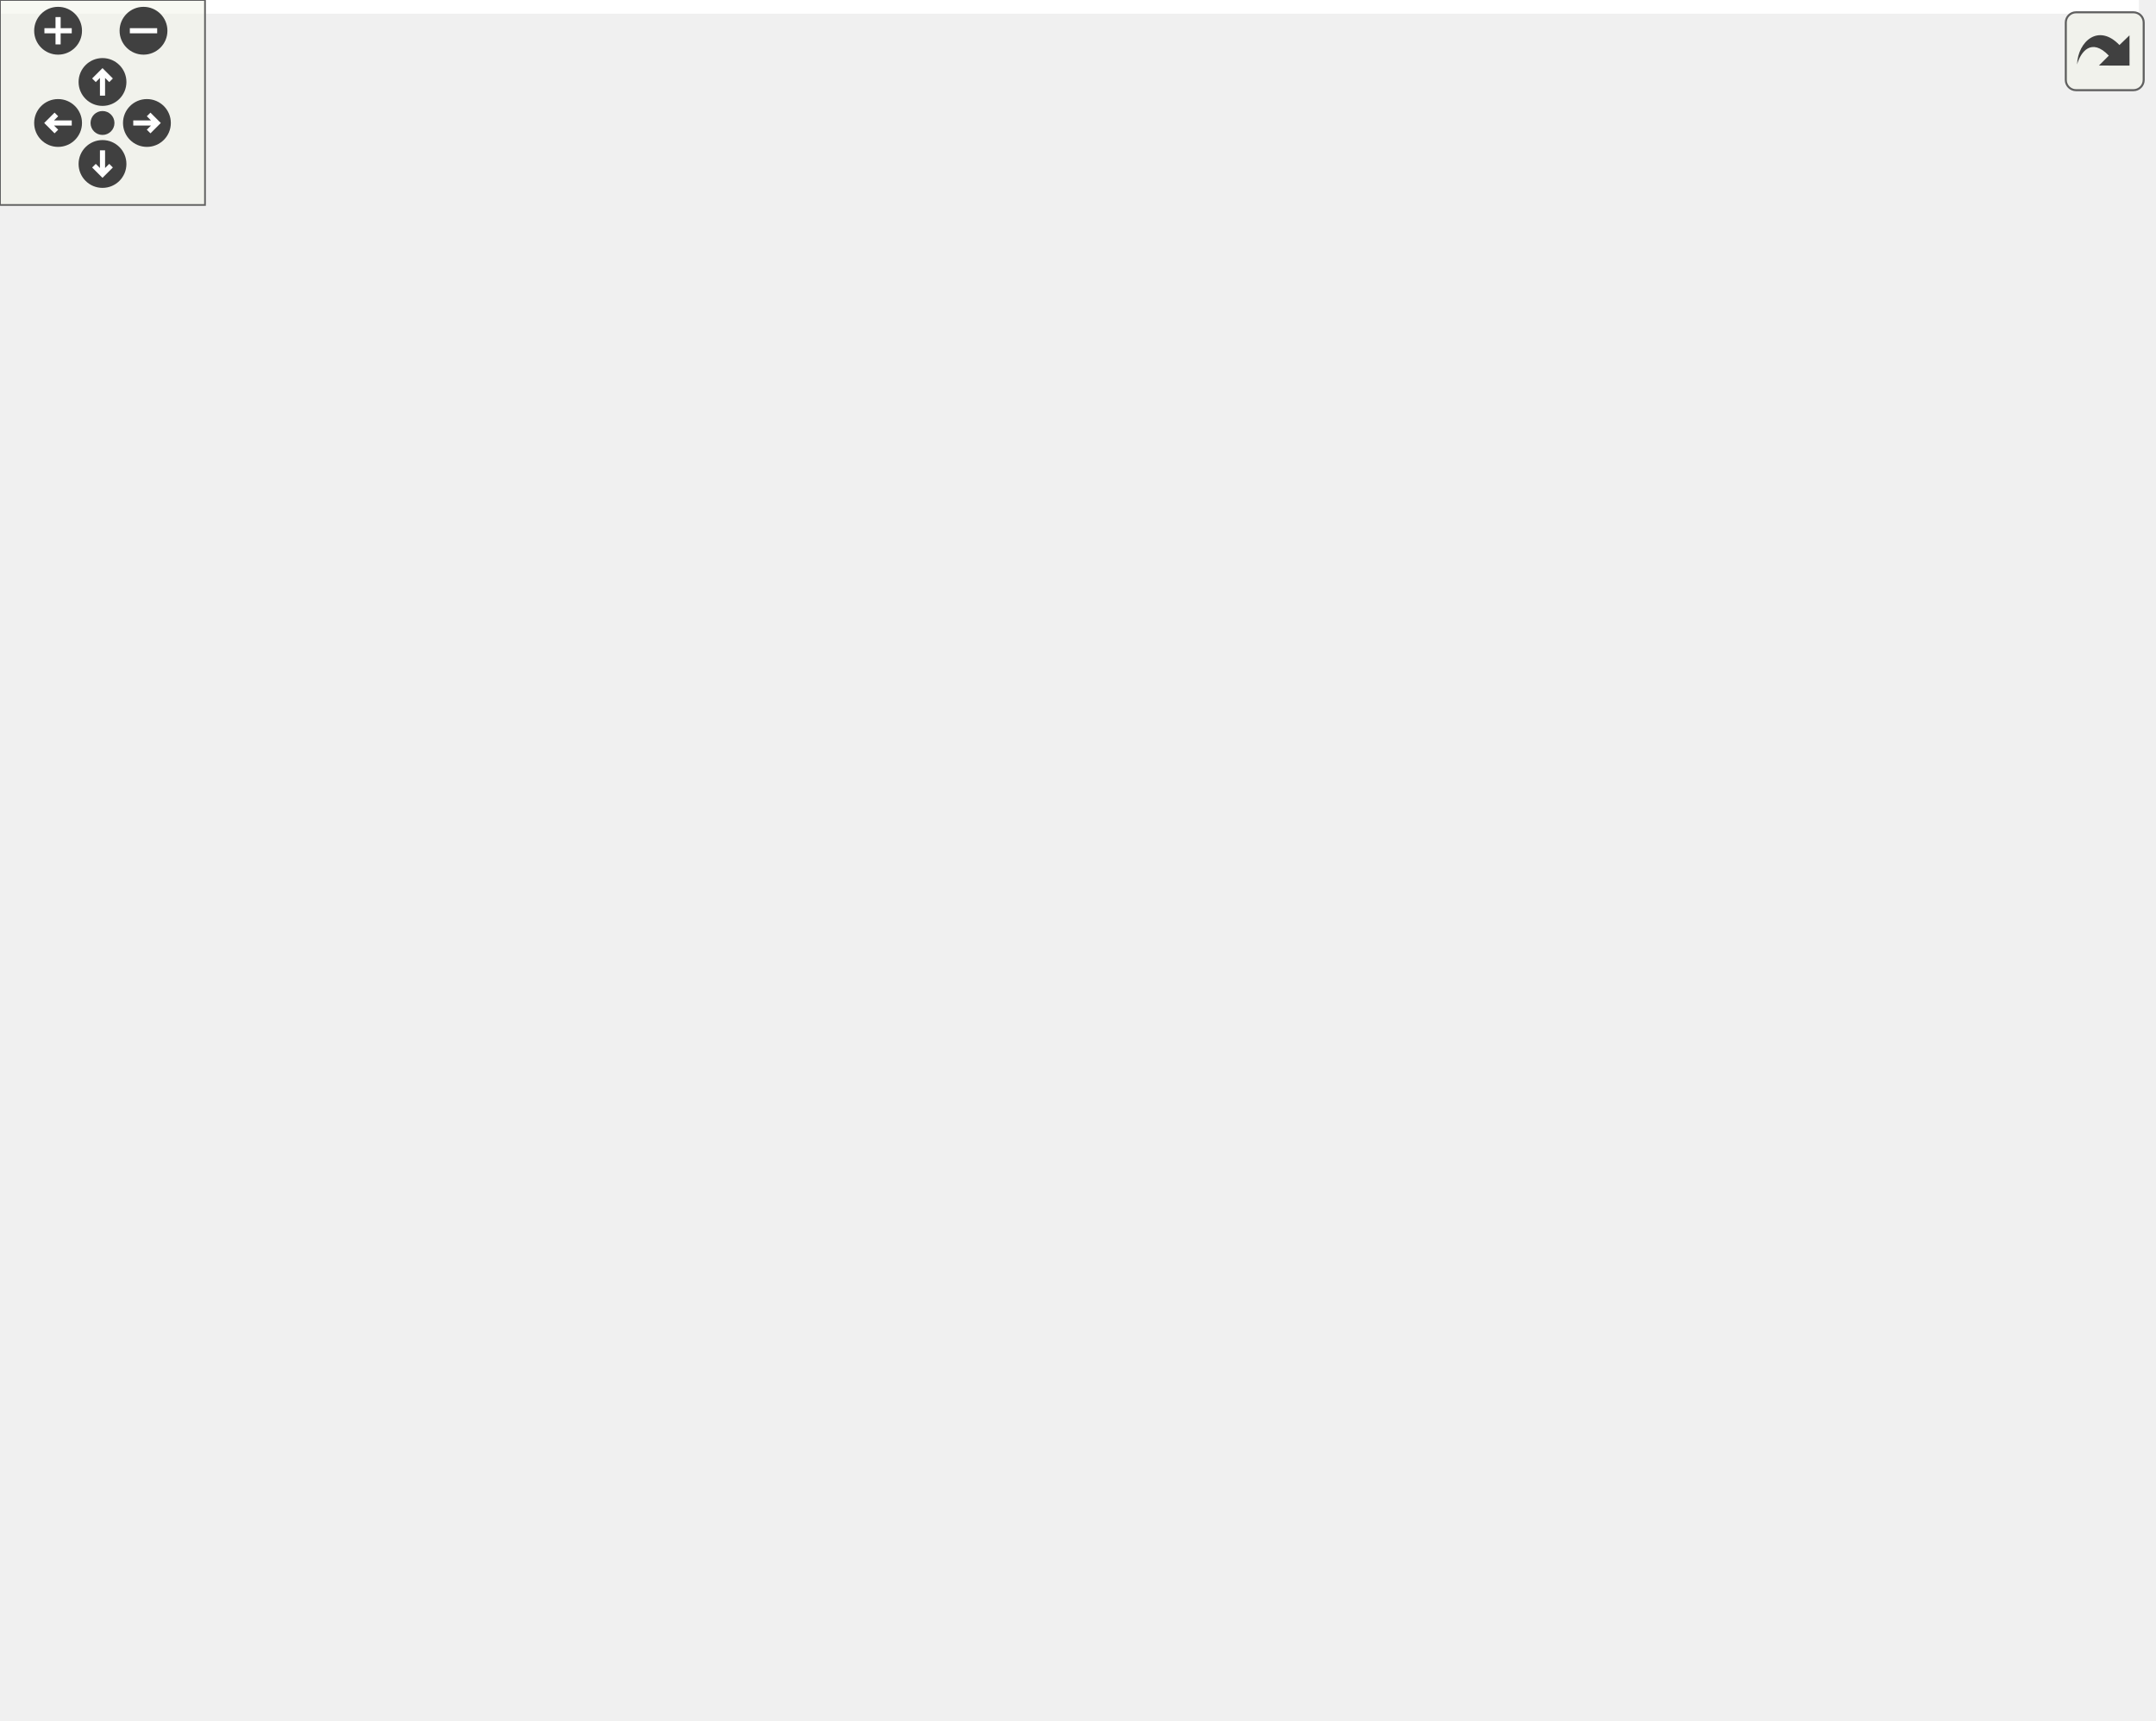
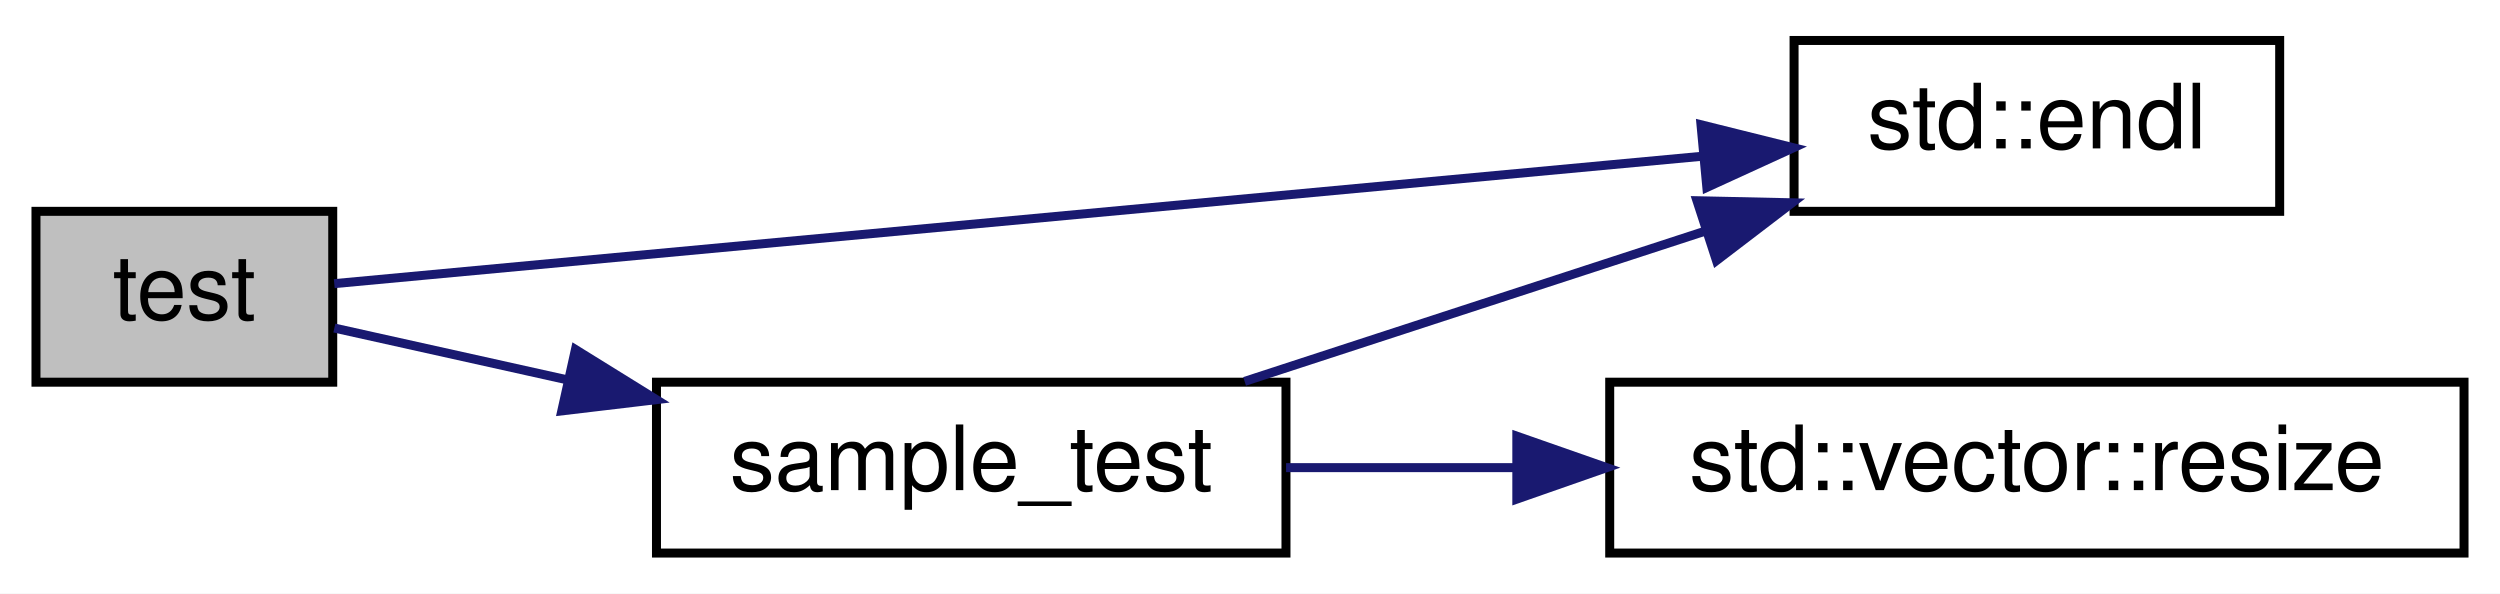
- <svg xmlns="http://www.w3.org/2000/svg" xmlns:xlink="http://www.w3.org/1999/xlink" id="main" version="1.1" xml:space="preserve">
-   <style type="text/css">
- .edge:hover path { stroke: red; }
- .edge:hover polygon { stroke: red; fill: red; }
- </style>
-   <defs>
-     <circle id="rim" cx="0" cy="0" r="7" />
-     <circle id="rim2" cx="0" cy="0" r="3.5" />
-     <g id="zoomPlus">
-       <use xlink:href="#rim" fill="#404040">
-         <set attributeName="fill" to="#808080" begin="zoomplus.mouseover" end="zoomplus.mouseout" />
-       </use>
-       <path d="M-4,0h8M0,-4v8" fill="none" stroke="white" stroke-width="1.5" pointer-events="none" />
-     </g>
-     <g id="zoomMin">
-       <use xlink:href="#rim" fill="#404040">
-         <set attributeName="fill" to="#808080" begin="zoomminus.mouseover" end="zoomminus.mouseout" />
-       </use>
-       <path d="M-4,0h8" fill="none" stroke="white" stroke-width="1.5" pointer-events="none" />
-     </g>
-     <g id="dirArrow">
-       <path fill="none" stroke="white" stroke-width="1.5" d="M0,-3.0v7 M-2.5,-0.5L0,-3.0L2.5,-0.5" />
-     </g>
-     <g id="resetDef">
-       <use xlink:href="#rim2" fill="#404040">
-         <set attributeName="fill" to="#808080" begin="reset.mouseover" end="reset.mouseout" />
-       </use>
-     </g>
-   </defs>
-   <svg id="graph" class="graph">
-     <g id="viewport">
-       <polygon fill="white" stroke="transparent" points="-4,4 -4,-443 626,-443 626,4 -4,4" />
-       <g id="node1" class="node">
-         <g id="a_node1">
-           <a xlink:title="Self-test implementation.">
-             <polygon fill="#bfbfbf" stroke="black" points="0,-225.5 0,-244.5 33,-244.5 33,-225.5 0,-225.5" />
-             <text text-anchor="middle" x="16.5" y="-232.5" font-family="Helvetica,sans-Serif" font-size="10.00">test</text>
-           </a>
-         </g>
-       </g>
-       <g id="node2" class="node">
-         <g id="a_node2">
-           <a xlink:href="../../dc/d97/classprobability_1_1geometric__distribution.html#a7362f7161d86cd025888e55158033088" target="_top" xlink:title="The cumulative distribution function.">
-             <polygon fill="white" stroke="black" points="242,-397.5 242,-438.5 366,-438.5 366,-397.5 242,-397.5" />
-             <text text-anchor="start" x="250" y="-426.5" font-family="Helvetica,sans-Serif" font-size="10.00">probability::geometric</text>
-             <text text-anchor="start" x="250" y="-415.5" font-family="Helvetica,sans-Serif" font-size="10.00">_distribution::cumulative</text>
-             <text text-anchor="middle" x="304" y="-404.5" font-family="Helvetica,sans-Serif" font-size="10.00">_distribution</text>
-           </a>
-         </g>
-       </g>
-       <g id="edge1" class="edge">
-         <path fill="none" stroke="midnightblue" d="M17.07,-244.56C16.35,-273.74 18.58,-362.06 69,-402 114.16,-437.78 180.89,-438.89 231.55,-432.73" />
-         <polygon fill="midnightblue" stroke="midnightblue" points="232.33,-436.16 241.78,-431.37 231.4,-429.22 232.33,-436.16" />
-       </g>
-       <g id="node4" class="node">
-         <g id="a_node4">
-           <a target="_blank" xlink:href="http://en.cppreference.com/w/cpp/io/manip/endl.html#" xlink:title=" ">
-             <polygon fill="white" stroke="black" points="277,-225.5 277,-244.5 331,-244.5 331,-225.5 277,-225.5" />
-             <text text-anchor="middle" x="304" y="-232.5" font-family="Helvetica,sans-Serif" font-size="10.00">std::endl</text>
-           </a>
-         </g>
-       </g>
-       <g id="edge3" class="edge">
-         <path fill="none" stroke="midnightblue" d="M33.26,-235C77.46,-235 203.5,-235 266.38,-235" />
-         <polygon fill="midnightblue" stroke="midnightblue" points="266.64,-238.5 276.64,-235 266.64,-231.5 266.64,-238.5" />
-       </g>
-       <g id="node5" class="node">
-         <g id="a_node5">
-           <a xlink:href="../../dc/d97/classprobability_1_1geometric__distribution.html#af098d2ba2ae150ef158790b34d20183c" target="_top" xlink:title="The expected value of a geometrically distributed random variable X.">
-             <polygon fill="white" stroke="black" points="231,-176 231,-206 377,-206 377,-176 231,-176" />
-             <text text-anchor="start" x="239" y="-194" font-family="Helvetica,sans-Serif" font-size="10.00">probability::geometric</text>
-             <text text-anchor="middle" x="304" y="-183" font-family="Helvetica,sans-Serif" font-size="10.00">_distribution::expected_value</text>
-           </a>
-         </g>
-       </g>
-       <g id="edge4" class="edge">
-         <path fill="none" stroke="midnightblue" d="M33.26,-232.57C68.39,-227.16 155.24,-213.77 220.97,-203.64" />
-         <polygon fill="midnightblue" stroke="midnightblue" points="221.57,-207.09 230.92,-202.11 220.5,-200.17 221.57,-207.09" />
-       </g>
-       <g id="node6" class="node">
-         <g id="a_node6">
-           <a xlink:href="../../dc/d97/classprobability_1_1geometric__distribution.html#afe8e3cec3f9ec89b697e674d1a4453cd" target="_top" xlink:title="The inverse cumulative distribution function.">
-             <polygon fill="white" stroke="black" points="413,-214.5 413,-255.5 537,-255.5 537,-214.5 413,-214.5" />
-             <text text-anchor="start" x="421" y="-243.5" font-family="Helvetica,sans-Serif" font-size="10.00">probability::geometric</text>
-             <text text-anchor="start" x="421" y="-232.5" font-family="Helvetica,sans-Serif" font-size="10.00">_distribution::inverse</text>
-             <text text-anchor="middle" x="475" y="-221.5" font-family="Helvetica,sans-Serif" font-size="10.00">_cumulative_distribution</text>
-           </a>
-         </g>
-       </g>
-       <g id="edge5" class="edge">
-         <path fill="none" stroke="midnightblue" d="M33.07,-240.26C43.19,-243.42 56.72,-247.17 69,-249 204.41,-269.21 240.73,-267.22 377,-254 385.41,-253.18 394.17,-251.98 402.84,-250.57" />
-         <polygon fill="midnightblue" stroke="midnightblue" points="403.69,-253.97 412.95,-248.82 402.5,-247.07 403.69,-253.97" />
-       </g>
-       <g id="node8" class="node">
-         <g id="a_node8">
-           <a xlink:href="../../dc/d97/classprobability_1_1geometric__distribution.html#ae8bc1cc59c743547b5af20308e8610d2" target="_top" xlink:title="The probability density function.">
-             <polygon fill="white" stroke="black" points="71,-301.5 71,-342.5 193,-342.5 193,-301.5 71,-301.5" />
-             <text text-anchor="start" x="79" y="-330.5" font-family="Helvetica,sans-Serif" font-size="10.00">probability::geometric</text>
-             <text text-anchor="start" x="79" y="-319.5" font-family="Helvetica,sans-Serif" font-size="10.00">_distribution::probability</text>
-             <text text-anchor="middle" x="132" y="-308.5" font-family="Helvetica,sans-Serif" font-size="10.00">_density</text>
-           </a>
-         </g>
-       </g>
-       <g id="edge7" class="edge">
-         <path fill="none" stroke="midnightblue" d="M25.56,-244.62C35.16,-255.7 52.03,-274.05 69,-287 73.07,-290.11 77.45,-293.13 81.93,-296" />
-         <polygon fill="midnightblue" stroke="midnightblue" points="80.26,-299.09 90.61,-301.35 83.93,-293.13 80.26,-299.09" />
-       </g>
-       <g id="node9" class="node">
-         <g id="a_node9">
-           <a xlink:href="../../dc/d97/classprobability_1_1geometric__distribution.html#a1af016f6437abfd09cb4099ea539e31b" target="_top" xlink:title="This function computes the probability to have success in a given range of tries.">
-             <polygon fill="white" stroke="black" points="69,-362 69,-392 195,-392 195,-362 69,-362" />
-             <text text-anchor="start" x="77" y="-380" font-family="Helvetica,sans-Serif" font-size="10.00">probability::geometric</text>
-             <text text-anchor="middle" x="132" y="-369" font-family="Helvetica,sans-Serif" font-size="10.00">_distribution::range_tries</text>
-           </a>
-         </g>
-       </g>
-       <g id="edge9" class="edge">
-         <path fill="none" stroke="midnightblue" d="M19.17,-244.58C23.49,-266.53 36.97,-320.96 69,-352 70.63,-353.58 72.36,-355.06 74.19,-356.45" />
-         <polygon fill="midnightblue" stroke="midnightblue" points="72.36,-359.43 82.64,-361.99 76.2,-353.58 72.36,-359.43" />
-       </g>
-       <g id="node11" class="node">
-         <g id="a_node11">
-           <a xlink:href="../../de/d72/geometric__dist_8cpp.html#a42df31ad2e41741e2b8ac4c3d1e900a0" target="_top" xlink:title="Tests the sampling method of the geometric distribution.">
-             <polygon fill="white" stroke="black" points="97,-137.5 97,-156.5 167,-156.5 167,-137.5 97,-137.5" />
-             <text text-anchor="middle" x="132" y="-144.5" font-family="Helvetica,sans-Serif" font-size="10.00">sample_test</text>
-           </a>
-         </g>
-       </g>
-       <g id="edge12" class="edge">
-         <path fill="none" stroke="midnightblue" d="M25.05,-225.13C34.43,-213.34 51.35,-193.52 69,-180 78.41,-172.79 89.62,-166.3 99.9,-161.01" />
-         <polygon fill="midnightblue" stroke="midnightblue" points="101.59,-164.09 109,-156.52 98.49,-157.81 101.59,-164.09" />
-       </g>
-       <g id="node15" class="node">
-         <g id="a_node15">
-           <a xlink:href="../../dc/d97/classprobability_1_1geometric__distribution.html#af466b4e51c24c3d71ac11d1a957411d4" target="_top" xlink:title="The variance of a geometrically distributed random variable X.">
-             <polygon fill="white" stroke="black" points="247,-39 247,-69 361,-69 361,-39 247,-39" />
-             <text text-anchor="start" x="255" y="-57" font-family="Helvetica,sans-Serif" font-size="10.00">probability::geometric</text>
-             <text text-anchor="middle" x="304" y="-46" font-family="Helvetica,sans-Serif" font-size="10.00">_distribution::variance</text>
-           </a>
-         </g>
-       </g>
-       <g id="edge23" class="edge">
-         <path fill="none" stroke="midnightblue" d="M19.41,-225.45C24.08,-204.62 38,-154.87 69,-128 75.79,-122.11 175.25,-91.85 242.3,-71.89" />
-         <polygon fill="midnightblue" stroke="midnightblue" points="243.35,-75.23 251.94,-69.03 241.35,-68.52 243.35,-75.23" />
-       </g>
-       <g id="node16" class="node">
-         <g id="a_node16">
-           <a xlink:href="../../dc/d97/classprobability_1_1geometric__distribution.html#a391bfed7957656bd294f53928a3bdbbb" target="_top" xlink:title="The standard deviation of a geometrically distributed random variable X.">
-             <polygon fill="white" stroke="black" points="74.5,-33.5 74.5,-74.5 189.5,-74.5 189.5,-33.5 74.5,-33.5" />
-             <text text-anchor="start" x="82.5" y="-62.5" font-family="Helvetica,sans-Serif" font-size="10.00">probability::geometric</text>
-             <text text-anchor="start" x="82.5" y="-51.5" font-family="Helvetica,sans-Serif" font-size="10.00">_distribution::standard</text>
-             <text text-anchor="middle" x="132" y="-40.5" font-family="Helvetica,sans-Serif" font-size="10.00">_deviation</text>
-           </a>
-         </g>
-       </g>
-       <g id="edge20" class="edge">
-         <path fill="none" stroke="midnightblue" d="M18.95,-225.15C22.98,-200.73 36.21,-136.43 69,-95 73.05,-89.89 77.91,-85.19 83.11,-80.96" />
-         <polygon fill="midnightblue" stroke="midnightblue" points="85.59,-83.47 91.5,-74.68 81.4,-77.87 85.59,-83.47" />
-       </g>
-       <g id="node3" class="node">
-         <g id="a_node3">
-           <a target="_blank" xlink:href="http://en.cppreference.com/w/cpp/numeric/math/pow.html#" xlink:title=" ">
-             <polygon fill="white" stroke="black" points="448,-363.5 448,-382.5 502,-382.5 502,-363.5 448,-363.5" />
-             <text text-anchor="middle" x="475" y="-370.5" font-family="Helvetica,sans-Serif" font-size="10.00">std::pow</text>
-           </a>
-         </g>
-       </g>
-       <g id="edge2" class="edge">
-         <path fill="none" stroke="midnightblue" d="M366.01,-401.75C390.23,-395.31 417.23,-388.12 438.18,-382.54" />
-         <polygon fill="midnightblue" stroke="midnightblue" points="439.18,-385.89 447.94,-379.94 437.38,-379.13 439.18,-385.89" />
-       </g>
-       <g id="node7" class="node">
-         <g id="a_node7">
-           <a target="_blank" xlink:href="http://en.cppreference.com/w/cpp/numeric/math/log.html#" xlink:title=" ">
-             <polygon fill="white" stroke="black" points="573,-225.5 573,-244.5 622,-244.5 622,-225.5 573,-225.5" />
-             <text text-anchor="middle" x="597.5" y="-232.5" font-family="Helvetica,sans-Serif" font-size="10.00">std::log</text>
-           </a>
-         </g>
-       </g>
-       <g id="edge6" class="edge">
-         <path fill="none" stroke="midnightblue" d="M537.31,-235C546.02,-235 554.71,-235 562.63,-235" />
-         <polygon fill="midnightblue" stroke="midnightblue" points="562.9,-238.5 572.9,-235 562.9,-231.5 562.9,-238.5" />
-       </g>
-       <g id="edge8" class="edge">
-         <path fill="none" stroke="midnightblue" d="M193.45,-326.93C243,-331.45 314.84,-339.1 377,-350 397.33,-353.56 419.77,-358.8 437.94,-363.37" />
-         <polygon fill="midnightblue" stroke="midnightblue" points="437.27,-366.82 447.83,-365.9 439.01,-360.03 437.27,-366.82" />
-       </g>
-       <g id="edge10" class="edge">
-         <path fill="none" stroke="midnightblue" d="M195.34,-392.03C207.18,-394.89 219.66,-397.9 231.76,-400.82" />
-         <polygon fill="midnightblue" stroke="midnightblue" points="231.26,-404.3 241.81,-403.24 232.91,-397.49 231.26,-404.3" />
-       </g>
-       <g id="node10" class="node">
-         <g id="a_node10">
-           <a target="_blank" xlink:href="http://en.cppreference.com/w/cpp/types/numeric_limits/max.html#" xlink:title=" ">
-             <polygon fill="white" stroke="black" points="242,-359.5 242,-378.5 366,-378.5 366,-359.5 242,-359.5" />
-             <text text-anchor="middle" x="304" y="-366.5" font-family="Helvetica,sans-Serif" font-size="10.00">std::numeric_limits::max</text>
-           </a>
-         </g>
-       </g>
-       <g id="edge11" class="edge">
-         <path fill="none" stroke="midnightblue" d="M195.34,-374.07C207.18,-373.51 219.66,-372.92 231.76,-372.35" />
-         <polygon fill="midnightblue" stroke="midnightblue" points="231.98,-375.85 241.81,-371.88 231.65,-368.85 231.98,-375.85" />
-       </g>
-       <g id="edge16" class="edge">
-         <path fill="none" stroke="midnightblue" d="M143.94,-156.71C161.23,-171.57 196.48,-199.93 231,-216 242.24,-221.23 255.16,-225.21 266.93,-228.14" />
-         <polygon fill="midnightblue" stroke="midnightblue" points="266.37,-231.6 276.9,-230.45 267.95,-224.79 266.37,-231.6" />
-       </g>
-       <g id="edge17" class="edge">
-         <path fill="none" stroke="midnightblue" d="M167.4,-155.9C186.84,-160.94 211.83,-167.4 235.06,-173.41" />
-         <polygon fill="midnightblue" stroke="midnightblue" points="234.32,-176.84 244.88,-175.96 236.07,-170.06 234.32,-176.84" />
-       </g>
-       <g id="node12" class="node">
-         <g id="a_node12">
-           <a xlink:href="../../dc/d97/classprobability_1_1geometric__distribution.html#a8a3ce0b03a692250c1a314eb85110316" target="_top" xlink:title="Generates a (discrete) sample according to the geometrical distribution.">
-             <polygon fill="white" stroke="black" points="236.5,-127 236.5,-157 371.5,-157 371.5,-127 236.5,-127" />
-             <text text-anchor="start" x="244.5" y="-145" font-family="Helvetica,sans-Serif" font-size="10.00">probability::geometric</text>
-             <text text-anchor="middle" x="304" y="-134" font-family="Helvetica,sans-Serif" font-size="10.00">_distribution::draw_sample</text>
-           </a>
-         </g>
-       </g>
-       <g id="edge13" class="edge">
-         <path fill="none" stroke="midnightblue" d="M167.4,-145.99C184.41,-145.49 205.67,-144.86 226.27,-144.26" />
-         <polygon fill="midnightblue" stroke="midnightblue" points="226.42,-147.75 236.31,-143.96 226.22,-140.76 226.42,-147.75" />
-       </g>
-       <g id="node14" class="node">
-         <g id="a_node14">
-           <a target="_blank" xlink:href="http://en.cppreference.com/w/cpp/container/vector/resize.html#" xlink:title=" ">
-             <polygon fill="white" stroke="black" points="256.5,-88.5 256.5,-107.5 351.5,-107.5 351.5,-88.5 256.5,-88.5" />
-             <text text-anchor="middle" x="304" y="-95.5" font-family="Helvetica,sans-Serif" font-size="10.00">std::vector::resize</text>
-           </a>
-         </g>
-       </g>
-       <g id="edge18" class="edge">
-         <path fill="none" stroke="midnightblue" d="M164.74,-137.46C183.9,-131.74 208.83,-124.36 231,-118 239.88,-115.45 249.4,-112.77 258.5,-110.23" />
-         <polygon fill="midnightblue" stroke="midnightblue" points="259.48,-113.6 268.18,-107.55 257.6,-106.85 259.48,-113.6" />
-       </g>
-       <g id="edge19" class="edge">
-         <path fill="none" stroke="midnightblue" d="M167.11,-137.38C176.65,-133.77 186.68,-129.03 195,-123 215.46,-108.17 210.28,-93.47 231,-79 233.71,-77.11 236.58,-75.34 239.55,-73.7" />
-         <polygon fill="midnightblue" stroke="midnightblue" points="241.31,-76.74 248.7,-69.15 238.19,-70.47 241.31,-76.74" />
-       </g>
-       <g id="edge15" class="edge">
-         <path fill="none" stroke="midnightblue" d="M354.18,-157.02C361.96,-159.98 369.81,-163.32 377,-167 399.34,-178.43 422.43,-194.41 440.47,-208.01" />
-         <polygon fill="midnightblue" stroke="midnightblue" points="438.83,-211.16 448.89,-214.47 443.08,-205.61 438.83,-211.16" />
-       </g>
-       <g id="node13" class="node">
-         <g id="a_node13">
-           <a xlink:href="../../d4/ded/namespaceprobability.html#a29f509e53d558dd9cb318048f2454d4b" target="_top" xlink:title="Returns a random number between [0,1].">
-             <polygon fill="white" stroke="black" points="421.5,-127 421.5,-157 528.5,-157 528.5,-127 421.5,-127" />
-             <text text-anchor="start" x="429.5" y="-145" font-family="Helvetica,sans-Serif" font-size="10.00">probability::generate</text>
-             <text text-anchor="middle" x="475" y="-134" font-family="Helvetica,sans-Serif" font-size="10.00">_uniform</text>
-           </a>
-         </g>
-       </g>
-       <g id="edge14" class="edge">
-         <path fill="none" stroke="midnightblue" d="M371.79,-142C384.82,-142 398.44,-142 411.34,-142" />
-         <polygon fill="midnightblue" stroke="midnightblue" points="411.49,-145.5 421.49,-142 411.49,-138.5 411.49,-145.5" />
-       </g>
-       <g id="edge22" class="edge">
-         <path fill="none" stroke="midnightblue" d="M189.61,-54C204.74,-54 221.23,-54 236.83,-54" />
-         <polygon fill="midnightblue" stroke="midnightblue" points="236.93,-57.5 246.93,-54 236.93,-50.5 236.93,-57.5" />
-       </g>
-       <g id="node17" class="node">
-         <g id="a_node17">
-           <a target="_blank" xlink:href="http://en.cppreference.com/w/cpp/numeric/math/sqrt.html#" xlink:title=" ">
-             <polygon fill="white" stroke="black" points="278,-0.5 278,-19.5 330,-19.5 330,-0.5 278,-0.5" />
-             <text text-anchor="middle" x="304" y="-7.5" font-family="Helvetica,sans-Serif" font-size="10.00">std::sqrt</text>
-           </a>
-         </g>
-       </g>
-       <g id="edge21" class="edge">
-         <path fill="none" stroke="midnightblue" d="M189.61,-39.35C215.57,-32.63 245.53,-24.87 268.13,-19.02" />
-         <polygon fill="midnightblue" stroke="midnightblue" points="269.15,-22.38 277.96,-16.48 267.4,-15.6 269.15,-22.38" />
+ <svg xmlns="http://www.w3.org/2000/svg" xmlns:xlink="http://www.w3.org/1999/xlink" width="278pt" height="66pt" viewBox="0.00 0.00 278.00 66.00">
+   <g id="graph0" class="graph" transform="scale(1 1) rotate(0) translate(4 62)">
+     <polygon fill="white" stroke="transparent" points="-4,4 -4,-62 274,-62 274,4 -4,4" />
+     <g id="node1" class="node">
+       <g id="a_node1">
+         <a xlink:title="Self-test implementation.">
+           <polygon fill="#bfbfbf" stroke="black" points="0,-19.5 0,-38.5 33,-38.5 33,-19.5 0,-19.5" />
+           <text text-anchor="middle" x="16.5" y="-26.5" font-family="Helvetica,sans-Serif" font-size="10.00">test</text>
+         </a>
      </g>
    </g>
-   </svg>
-   <g id="navigator" transform="translate(0 0)" fill="#404254">
-     <rect fill="#f2f5e9" fill-opacity="0.5" stroke="#606060" stroke-width=".5" x="0" y="0" width="60" height="60" />
-     <use id="zoomplus" xlink:href="#zoomPlus" x="17" y="9" />
-     <use id="zoomminus" xlink:href="#zoomMin" x="42" y="9" />
-     <use id="reset" xlink:href="#resetDef" x="30" y="36" />
-     <g id="arrowUp" xlink:href="#dirArrow" transform="translate(30 24)">
-       <use xlink:href="#rim" fill="#404040">
-         <set attributeName="fill" to="#808080" begin="arrowUp.mouseover" end="arrowUp.mouseout" />
-       </use>
-       <path fill="none" stroke="white" stroke-width="1.5" d="M0,-3.0v7 M-2.5,-0.5L0,-3.0L2.5,-0.5" />
+     <g id="node2" class="node">
+       <g id="a_node2">
+         <a target="_blank" xlink:href="http://en.cppreference.com/w/cpp/io/manip/endl.html#" xlink:title=" ">
+           <polygon fill="white" stroke="black" points="195.5,-38.5 195.5,-57.5 249.5,-57.5 249.5,-38.5 195.5,-38.5" />
+           <text text-anchor="middle" x="222.5" y="-45.5" font-family="Helvetica,sans-Serif" font-size="10.00">std::endl</text>
+         </a>
+       </g>
    </g>
-     <g id="arrowRight" xlink:href="#dirArrow" transform="rotate(90) translate(36 -43)">
-       <use xlink:href="#rim" fill="#404040">
-         <set attributeName="fill" to="#808080" begin="arrowRight.mouseover" end="arrowRight.mouseout" />
-       </use>
-       <path fill="none" stroke="white" stroke-width="1.5" d="M0,-3.0v7 M-2.5,-0.5L0,-3.0L2.5,-0.5" />
+     <g id="edge1" class="edge">
+       <path fill="none" stroke="midnightblue" d="M33.17,-30.46C65.47,-33.47 140.21,-40.43 185.22,-44.62" />
+       <polygon fill="midnightblue" stroke="midnightblue" points="185.15,-48.13 195.43,-45.57 185.8,-41.16 185.15,-48.13" />
    </g>
-     <g id="arrowDown" xlink:href="#dirArrow" transform="rotate(180) translate(-30 -48)">
-       <use xlink:href="#rim" fill="#404040">
-         <set attributeName="fill" to="#808080" begin="arrowDown.mouseover" end="arrowDown.mouseout" />
-       </use>
-       <path fill="none" stroke="white" stroke-width="1.5" d="M0,-3.0v7 M-2.5,-0.5L0,-3.0L2.5,-0.5" />
+     <g id="node3" class="node">
+       <g id="a_node3">
+         <a xlink:href="../../de/d72/geometric__dist_8cpp.html#acecd4e468d60302108950d98339a80c6" target="_top" xlink:title="Tests the sampling method of the geometric distribution.">
+           <polygon fill="white" stroke="black" points="69,-0.5 69,-19.5 139,-19.5 139,-0.5 69,-0.5" />
+           <text text-anchor="middle" x="104" y="-7.5" font-family="Helvetica,sans-Serif" font-size="10.00">sample_test</text>
+         </a>
+       </g>
    </g>
-     <g id="arrowLeft" xlink:href="#dirArrow" transform="rotate(270) translate(-36 17)">
-       <use xlink:href="#rim" fill="#404040">
-         <set attributeName="fill" to="#808080" begin="arrowLeft.mouseover" end="arrowLeft.mouseout" />
-       </use>
-       <path fill="none" stroke="white" stroke-width="1.5" d="M0,-3.0v7 M-2.5,-0.5L0,-3.0L2.5,-0.5" />
+     <g id="edge2" class="edge">
+       <path fill="none" stroke="midnightblue" d="M33.18,-25.52C40.55,-23.88 49.73,-21.84 58.99,-19.78" />
+       <polygon fill="midnightblue" stroke="midnightblue" points="59.99,-23.14 68.99,-17.56 58.47,-16.31 59.99,-23.14" />
+     </g>
+     <g id="edge3" class="edge">
+       <path fill="none" stroke="midnightblue" d="M134.4,-19.59C149.92,-24.65 169.09,-30.9 185.49,-36.26" />
+       <polygon fill="midnightblue" stroke="midnightblue" points="184.7,-39.68 195.29,-39.45 186.87,-33.02 184.7,-39.68" />
+     </g>
+     <g id="node4" class="node">
+       <g id="a_node4">
+         <a target="_blank" xlink:href="http://en.cppreference.com/w/cpp/container/vector/resize.html#" xlink:title=" ">
+           <polygon fill="white" stroke="black" points="175,-0.5 175,-19.5 270,-19.5 270,-0.5 175,-0.5" />
+           <text text-anchor="middle" x="222.5" y="-7.5" font-family="Helvetica,sans-Serif" font-size="10.00">std::vector::resize</text>
+         </a>
+       </g>
+     </g>
+     <g id="edge4" class="edge">
+       <path fill="none" stroke="midnightblue" d="M139.01,-10C147.02,-10 155.78,-10 164.5,-10" />
+       <polygon fill="midnightblue" stroke="midnightblue" points="164.67,-13.5 174.67,-10 164.67,-6.5 164.67,-13.5" />
    </g>
  </g>
-   <svg viewBox="0 0 15 15" width="100%" height="30px" preserveAspectRatio="xMaxYMin meet">
-     <g id="arrow_out" transform="scale(0.3 0.3)">
-       <a xlink:href="geometric__dist_8cpp_aa8dca7b867074164d5f45b0f3851269d_cgraph_org.svg" target="_base">
-         <rect id="button" ry="5" rx="5" y="6" x="6" height="38" width="38" fill="#f2f5e9" fill-opacity="0.5" stroke="#606060" stroke-width="1.0" />
-         <path id="arrow" d="M 11.5,31.437 C 11.94,20.098 22.043,11.323 32.159,21.979 L 37.069,17.246 C 37.069,17.246 37.088,32 37.088,32 L 22.16,31.978 C 22.16,31.978 26.998,27.14 26.998,27.14 C 18.529,18.264 13.292,25.23 11.5,31.437 z" style="fill:#404040;" />
-       </a>
-     </g>
-   </svg>
</svg>
